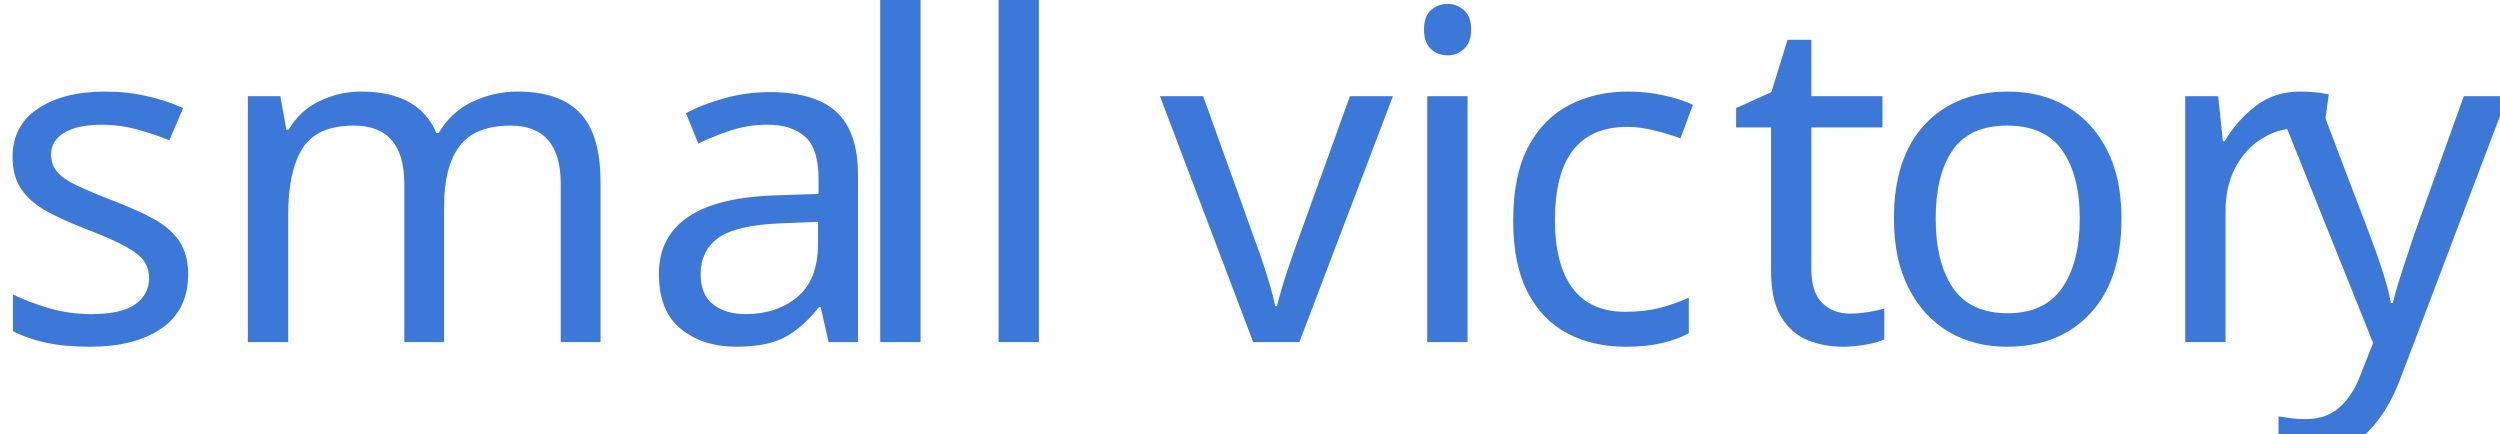
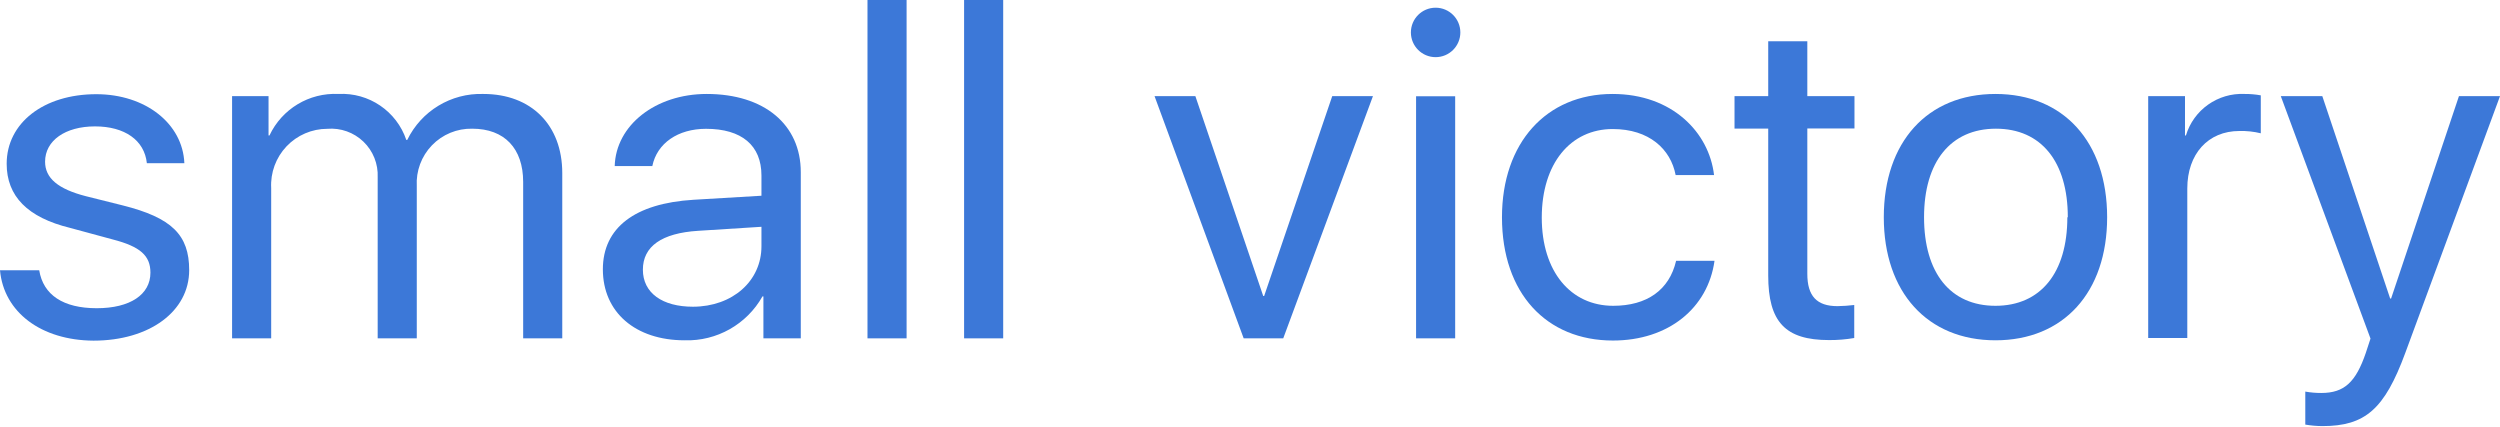
- <svg xmlns="http://www.w3.org/2000/svg" xmlns:xlink="http://www.w3.org/1999/xlink" version="1.1" id="Layer_1" x="0px" y="0px" viewBox="0 0 218 37.8" style="enable-background:new 0 0 218 37.8;" xml:space="preserve">
-   <style type="text/css">
- 	.st0{display:none;clip-path:url(#SVGID_2_);fill:#3C78D8;}
- 	.st1{clip-path:url(#SVGID_2_);}
- 	.st2{fill:#3C78D8;}
- 	.st3{font-family:'.SFNSDisplay-Regular';}
- 	.st4{font-size:40px;}
- </style>
-   <g>
-     <defs>
-       <rect id="SVGID_1_" x="-79" y="-236.2" width="375" height="1214" />
-     </defs>
-     <clipPath id="SVGID_2_">
-       <use xlink:href="#SVGID_1_" style="overflow:visible;" />
-     </clipPath>
-     <path class="st0" d="M108.9-84.5c8.1,0,15,2.8,20.7,8.5c5.7,5.7,8.5,12.6,8.5,20.7c0,8.1-2.8,15-8.5,20.7   c-5.7,5.7-12.7,8.5-20.7,8.5c-8,0-14.9-2.8-20.6-8.5c-5.6-5.7-8.5-12.6-8.5-20.7c0-8.1,2.8-15,8.5-20.7   C94-81.7,100.9-84.5,108.9-84.5L108.9-84.5z M121.3-56.4c0,3.4-1.2,6-3.7,7.8c-2.5,1.8-5.5,2.7-9.1,2.7c-2.5,0-4.9-0.6-7.2-1.7   c-3.4-1.7-5.1-4.4-5.1-8.3l-4.6,0.6c0,4.5,1.6,8.1,4.9,10.9c3.3,2.8,7.3,4.2,12.2,4.2c5.1,0,9.3-1.6,12.4-4.7   c3.1-3.1,4.7-6.8,4.7-11.2L121.3-56.4z M101.1-60c1.4,0,2.5-0.4,3.4-1.3c0.9-0.9,1.3-2,1.3-3.4c0-1.4-0.4-2.6-1.3-3.5   c-0.9-0.9-2-1.3-3.4-1.3c-1.4,0-2.5,0.4-3.4,1.3c-0.9,0.9-1.3,2-1.3,3.5c0,1.4,0.4,2.5,1.3,3.4C98.6-60.4,99.7-60,101.1-60z    M116.9-60c1.4,0,2.5-0.4,3.4-1.3c0.9-0.9,1.3-2,1.3-3.4c0-1.4-0.4-2.6-1.3-3.5c-0.9-0.9-2-1.3-3.4-1.3c-1.4,0-2.5,0.4-3.4,1.3   c-0.9,0.9-1.3,2-1.3,3.5c0,1.4,0.4,2.5,1.3,3.4C114.4-60.4,115.6-60,116.9-60z" />
-     <g class="st1">
-       <text transform="matrix(1 0 0 1 -0.9512 29.8283)">
-         <tspan x="0" y="0" class="st2 st3 st4">sma</tspan>
-         <tspan x="74.3" y="0" class="st2 st3 st4">ll</tspan>
-         <tspan x="91.7" y="0" class="st2 st3 st4"> v</tspan>
-         <tspan x="122" y="0" class="st2 st3 st4">i</tspan>
-         <tspan x="130.7" y="0" class="st2 st3 st4">c</tspan>
-         <tspan x="151.7" y="0" class="st2 st3 st4">t</tspan>
-         <tspan x="163.9" y="0" class="st2 st3 st4">or</tspan>
-         <tspan x="199.2" y="0" class="st2 st3 st4">y</tspan>
-       </text>
+ <svg xmlns="http://www.w3.org/2000/svg" id="Layer_1" data-name="Layer 1" viewBox="0 0 217.38 37.05">
+   <defs>
+     <style>.cls-1{isolation:isolate;}.cls-2{fill:#3c78d8;}</style>
+   </defs>
+   <g class="cls-1">
+     <g class="cls-1">
+       <path class="cls-2" d="M8.79,8.6c4.28,0,7.52,2.56,7.66,6H13.19c-0.21-2-1.93-3.2-4.51-3.2s-4.34,1.23-4.34,3.07c0,1.43,1.13,2.38,3.55,3l3.2,0.8c4.26,1.07,5.78,2.56,5.78,5.63,0,3.59-3.46,6.13-8.32,6.13C4,30,.75,27.56.42,23.91H3.83c0.35,2.15,2.09,3.3,5,3.3s4.67-1.19,4.67-3.09c0-1.48-.88-2.27-3.28-2.89l-3.69-1C2.8,19.32,1,17.46,1,14.65,1,11.1,4.22,8.6,8.79,8.6Z" transform="translate(-0.42 -0.41)" />
+       <path class="cls-2" d="M20.57,8.77h3.2v3.42h0.08a6.29,6.29,0,0,1,6-3.61,5.9,5.9,0,0,1,5.9,4h0.08a7.1,7.1,0,0,1,6.62-4c4.16,0,6.86,2.7,6.86,6.88V29.83h-3.4V16.23c0-2.91-1.62-4.63-4.43-4.63a4.73,4.73,0,0,0-4.82,5V29.83h-3.4v-14a4.05,4.05,0,0,0-4.38-4.22A4.89,4.89,0,0,0,24,16.76V29.83h-3.4V8.77Z" transform="translate(-0.42 -0.41)" />
+       <path class="cls-2" d="M52.84,23.83c0-3.61,2.77-5.74,7.89-6.05l5.9-.35V15.67c0-2.62-1.72-4.06-4.82-4.06-2.44,0-4.26,1.25-4.67,3.24H53.87c0.1-3.55,3.55-6.27,8-6.27,5,0,8.18,2.66,8.18,6.8V29.83H66.8V26.18H66.72A7.5,7.5,0,0,1,59.95,30C55.67,30,52.84,27.56,52.84,23.83Zm13.79-2v-1.7l-5.51.35c-3.16.2-4.8,1.35-4.8,3.38s1.7,3.22,4.36,3.22C64.11,27.07,66.63,24.85,66.63,21.82Z" transform="translate(-0.42 -0.41)" />
+     </g>
+     <g class="cls-1">
+       <path class="cls-2" d="M75.85,0.41h3.4V29.83h-3.4V0.41Z" transform="translate(-0.42 -0.41)" />
+       <path class="cls-2" d="M84.25,0.41h3.4V29.83h-3.4V0.41Z" transform="translate(-0.42 -0.41)" />
+     </g>
+     <g class="cls-1">
+       <path class="cls-2" d="M112,29.83h-3.44L100.81,8.77h3.55l5.9,17.38h0.08l5.92-17.38h3.54Z" transform="translate(-0.42 -0.41)" />
+     </g>
+     <g class="cls-1">
+       <path class="cls-2" d="M123.1,3.23a2.15,2.15,0,1,1,2.15,2.15A2.15,2.15,0,0,1,123.1,3.23Zm0.45,5.55h3.4V29.83h-3.4V8.77Z" transform="translate(-0.42 -0.41)" />
+     </g>
+     <g class="cls-1">
+       <path class="cls-2" d="M146.12,15.63c-0.43-2.25-2.3-4-5.47-4-3.67,0-6.17,3-6.17,7.7S137,27,140.69,27c2.93,0,4.88-1.37,5.47-3.91h3.34c-0.57,4.1-4,6.93-8.83,6.93-5.78,0-9.65-4.1-9.65-10.72,0-6.46,3.85-10.72,9.61-10.72,5.21,0,8.4,3.36,8.83,7.05h-3.34Z" transform="translate(-0.42 -0.41)" />
+     </g>
+     <g class="cls-1">
+       <path class="cls-2" d="M157.57,4V8.77h4.1v2.81h-4.1V24.22c0,1.93.82,2.81,2.62,2.81a14.08,14.08,0,0,0,1.46-.1v2.87a12.29,12.29,0,0,1-2.19.18c-3.81,0-5.29-1.58-5.29-5.62V11.59h-2.93V8.77h2.93V4h3.4Z" transform="translate(-0.42 -0.41)" />
+     </g>
+     <g class="cls-1">
+       <path class="cls-2" d="M164.22,19.3c0-6.54,3.79-10.72,9.71-10.72s9.71,4.18,9.71,10.72S179.84,30,173.93,30,164.22,25.82,164.22,19.3Zm16,0c0-4.84-2.32-7.7-6.25-7.7s-6.25,2.87-6.25,7.7S170,27,173.93,27,180.18,24.13,180.18,19.3Z" transform="translate(-0.42 -0.41)" />
+       <path class="cls-2" d="M187.21,8.77h3.2v3.42h0.08a5.08,5.08,0,0,1,5.1-3.61A7.68,7.68,0,0,1,197,8.7V12a7.08,7.08,0,0,0-1.86-.2c-2.73,0-4.53,2-4.53,5v13h-3.4V8.77Z" transform="translate(-0.42 -0.41)" />
+     </g>
+     <g class="cls-1">
+       <path class="cls-2" d="M200.87,37.33V34.46a7.81,7.81,0,0,0,1.39.12c2,0,3-.94,3.87-3.48l0.41-1.25L198.74,8.77h3.61l5.9,17.6h0.08l5.9-17.6h3.57l-8.24,22.34c-1.8,4.88-3.48,6.35-7.21,6.35A9.32,9.32,0,0,1,200.87,37.33Z" transform="translate(-0.42 -0.41)" />
    </g>
  </g>
</svg>
